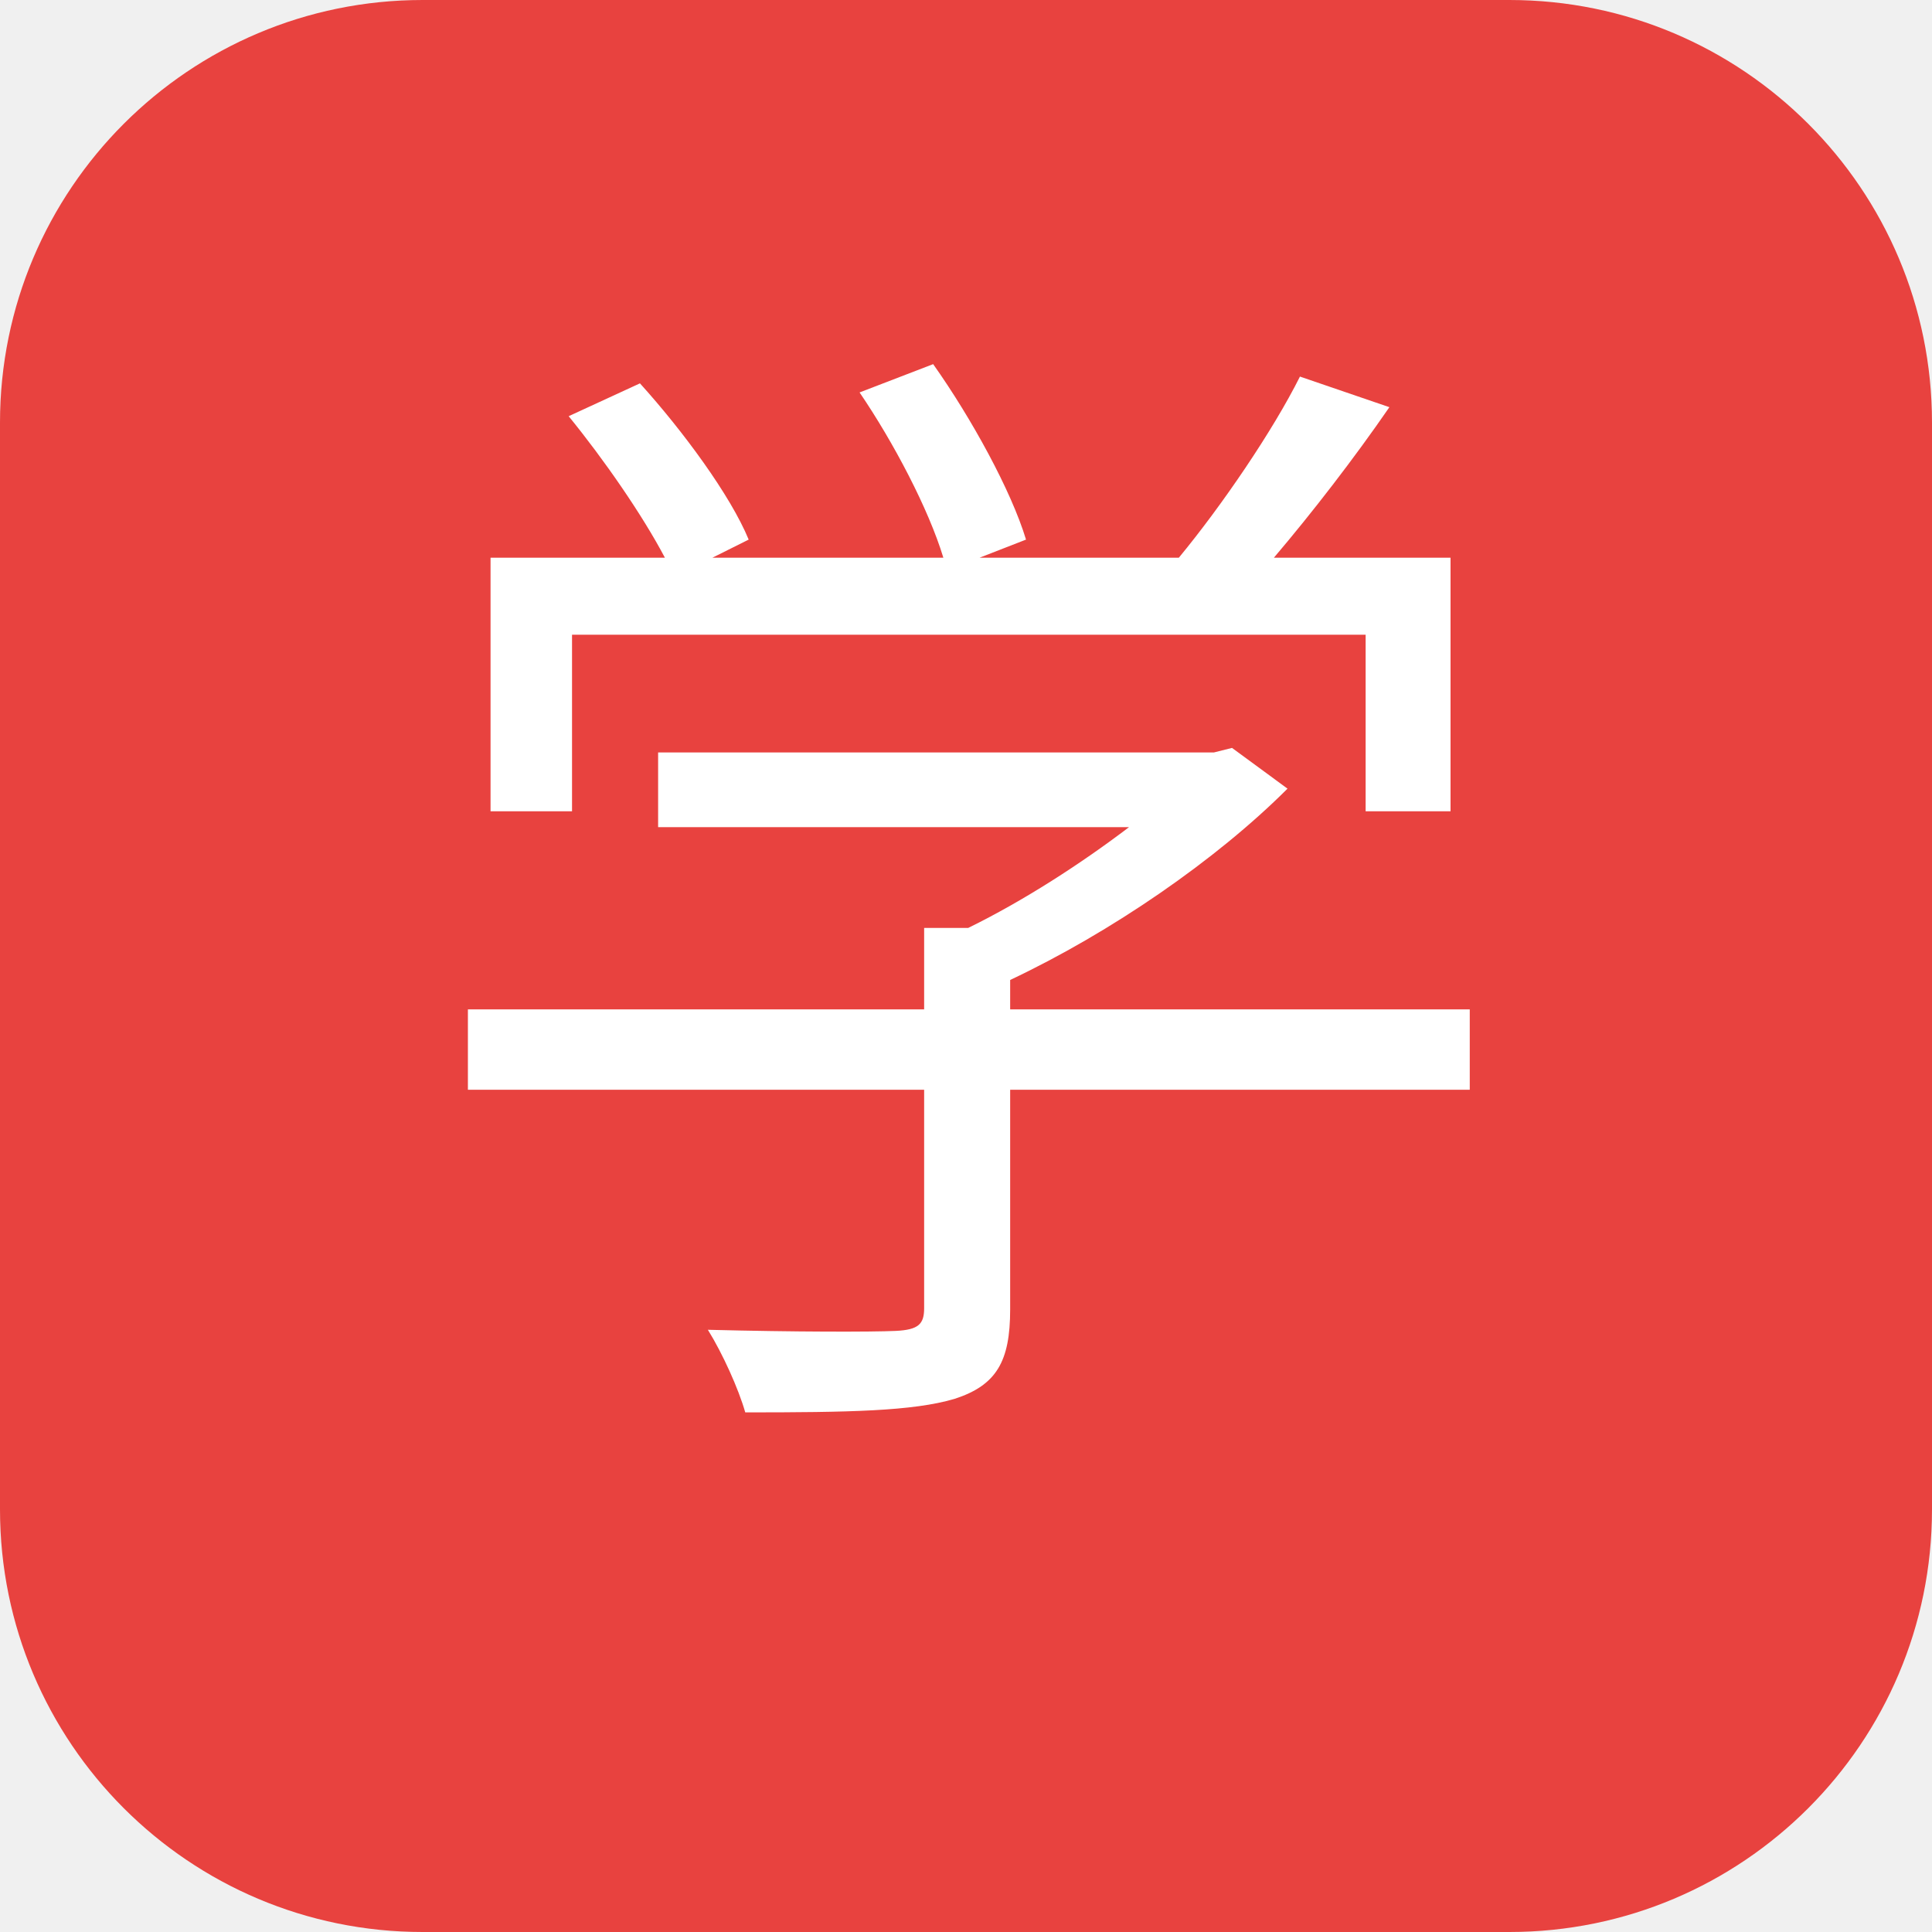
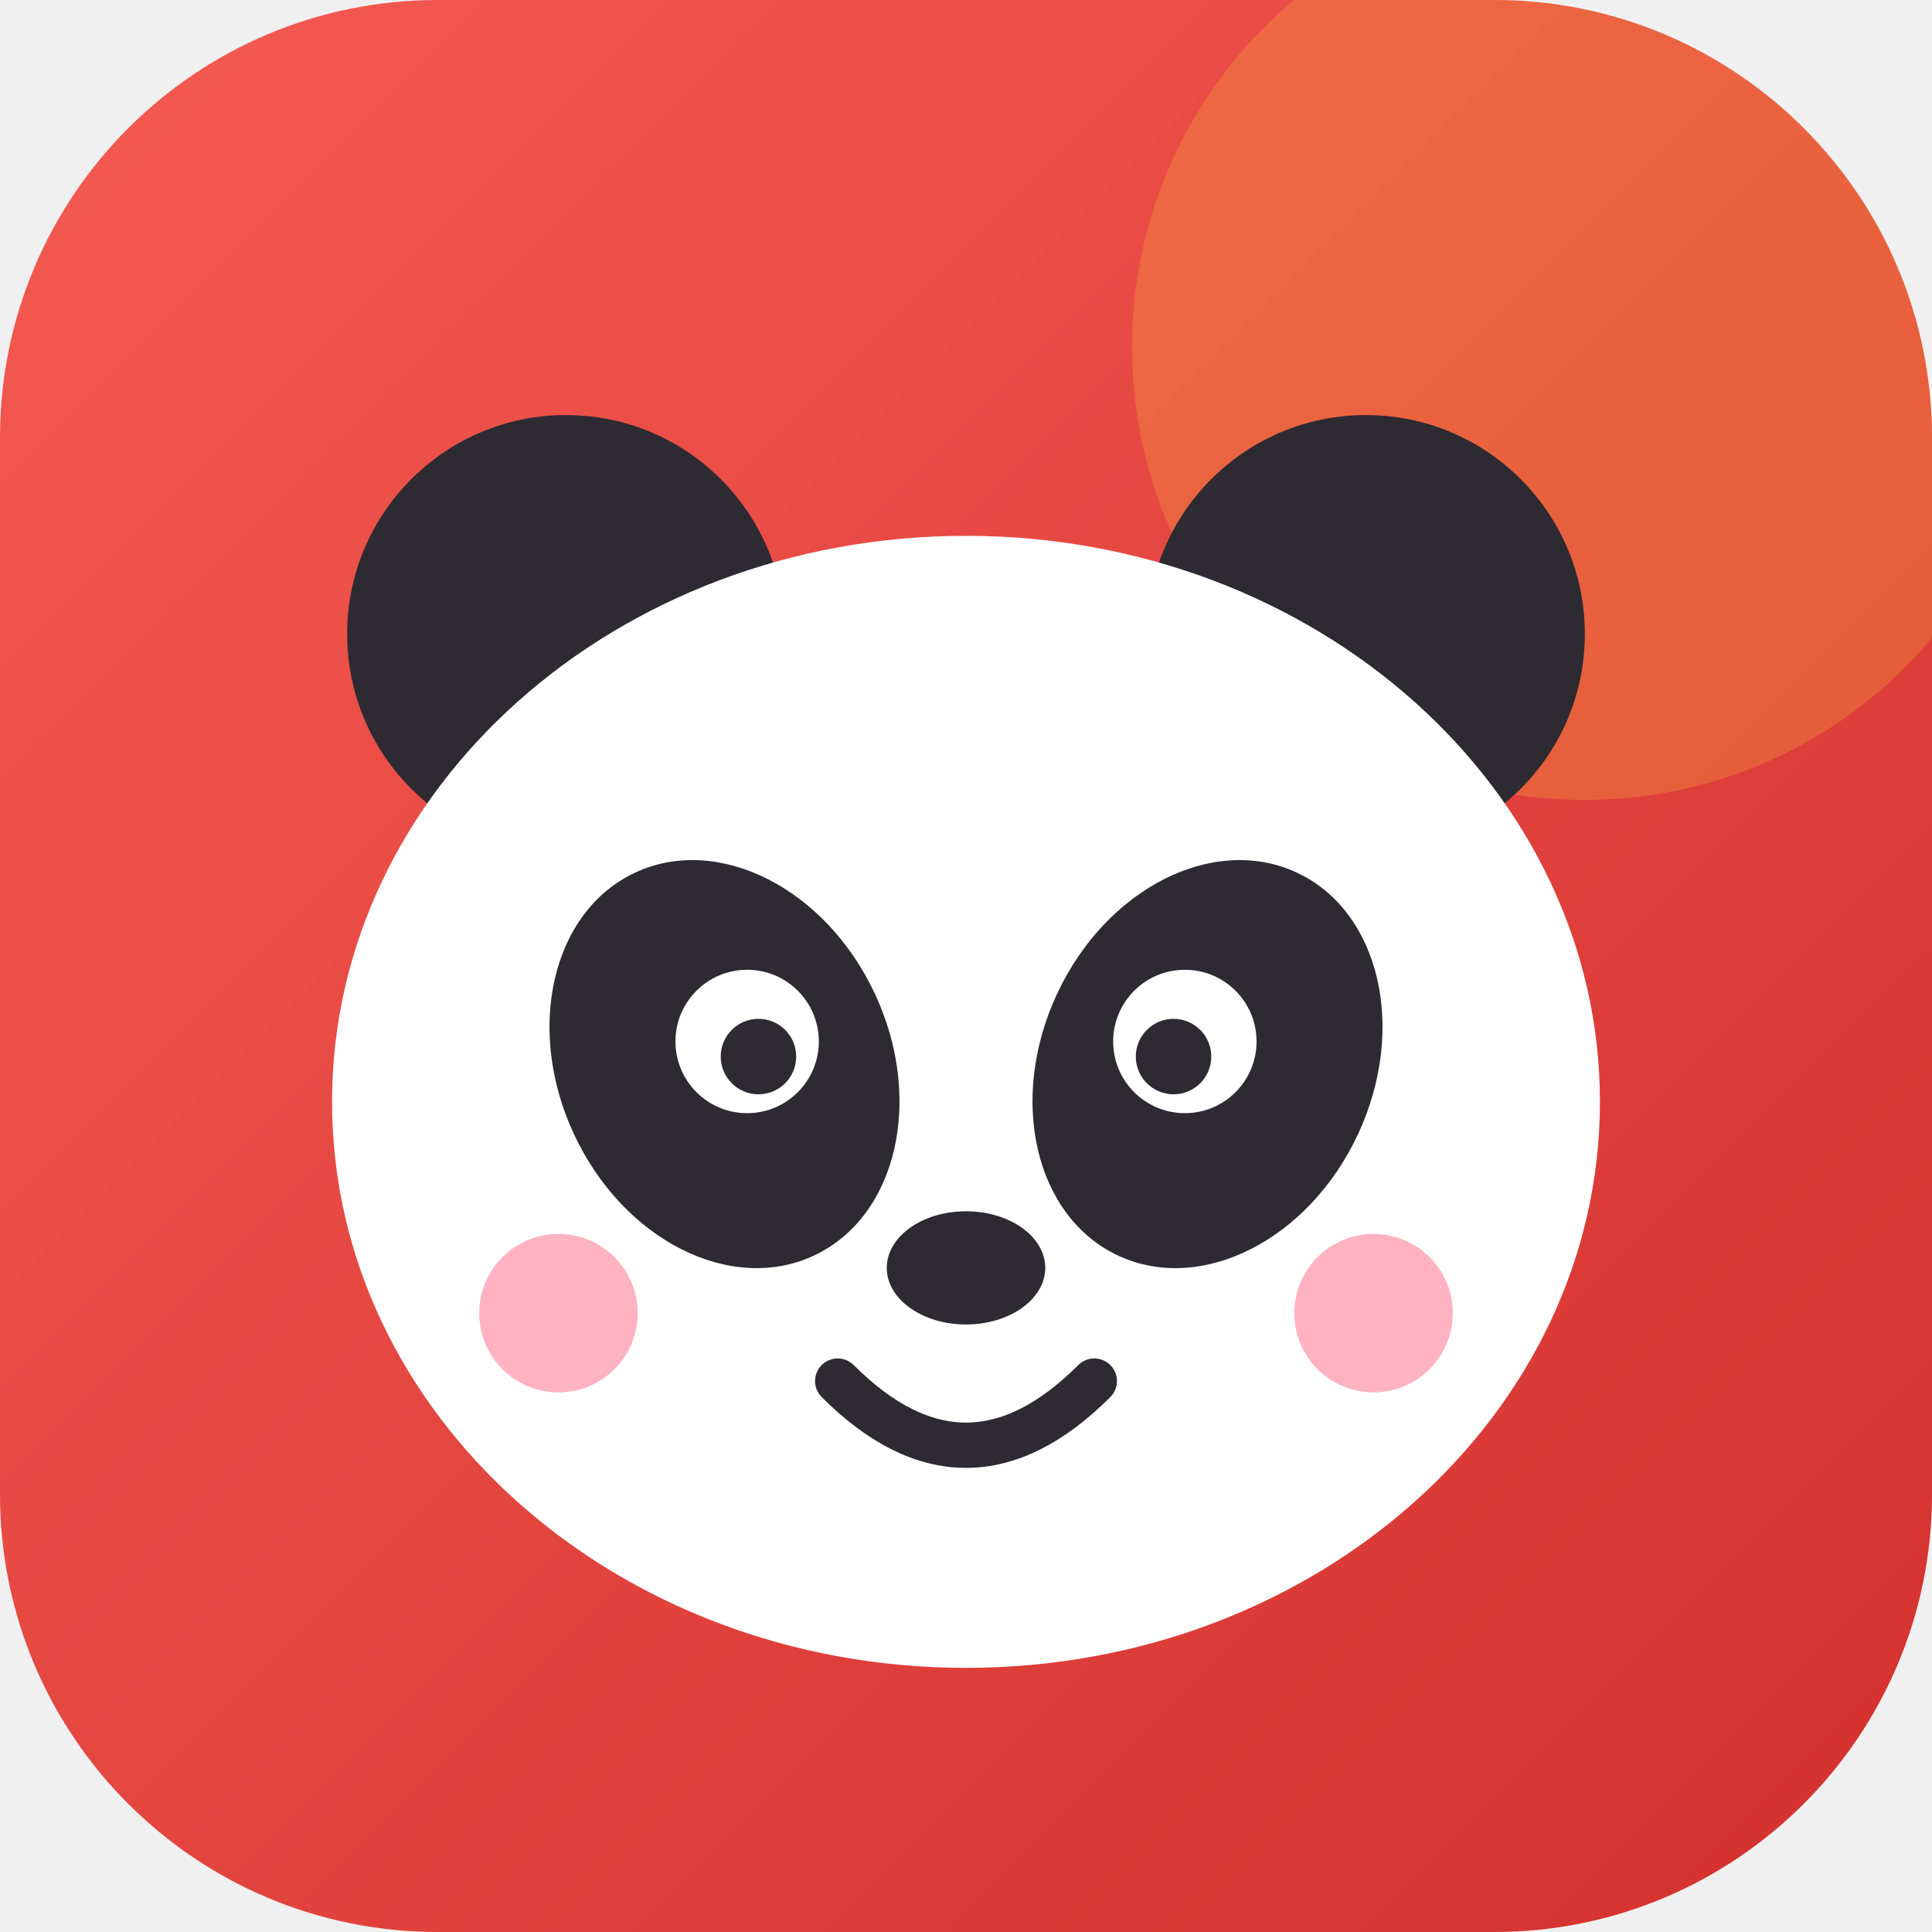
<svg xmlns="http://www.w3.org/2000/svg" viewBox="0 0 512 512">
-   <rect width="512" height="512" rx="112" fill="#e8423f" />
-   <text x="256" y="350" font-size="300" text-anchor="middle" fill="#ffffff" font-family="'PingFang SC','Noto Sans SC','Microsoft YaHei',sans-serif">学</text>
+   <defs>
+     <linearGradient id="fond" x1="0" y1="0" x2="1" y2="1">
+       <stop offset="0" stop-color="#f45b52" />
+       <stop offset="1" stop-color="#d3302d" />
+     </linearGradient>
+     <clipPath id="arrondi">
+       <rect width="512" height="512" rx="116" />
+     </clipPath>
+   </defs>
+   <rect width="512" height="512" rx="116" fill="url(#fond)" />
+   <circle cx="420" cy="92" r="120" fill="#ffc83d" opacity=".22" clip-path="url(#arrondi)" />
+   <circle cx="150" cy="168" r="58" fill="#2d2a32" />
+   <circle cx="362" cy="168" r="58" fill="#2d2a32" />
+   <ellipse cx="256" cy="292" rx="168" ry="150" fill="#fff" />
+   <ellipse cx="192" cy="282" rx="44" ry="56" transform="rotate(-25 192 282)" fill="#2d2a32" />
+   <ellipse cx="320" cy="282" rx="44" ry="56" transform="rotate(25 320 282)" fill="#2d2a32" />
+   <circle cx="198" cy="276" r="19" fill="#fff" />
+   <circle cx="314" cy="276" r="19" fill="#fff" />
+   <circle cx="201" cy="280" r="10" fill="#2d2a32" />
+   <circle cx="311" cy="280" r="10" fill="#2d2a32" />
+   <circle cx="148" cy="348" r="21" fill="#ffb3c1" />
+   <circle cx="364" cy="348" r="21" fill="#ffb3c1" />
+   <ellipse cx="256" cy="336" rx="21" ry="15" fill="#2d2a32" />
+   <path d="M222 366 Q256 400 290 366" fill="none" stroke="#2d2a32" stroke-width="12" stroke-linecap="round" />
</svg>
